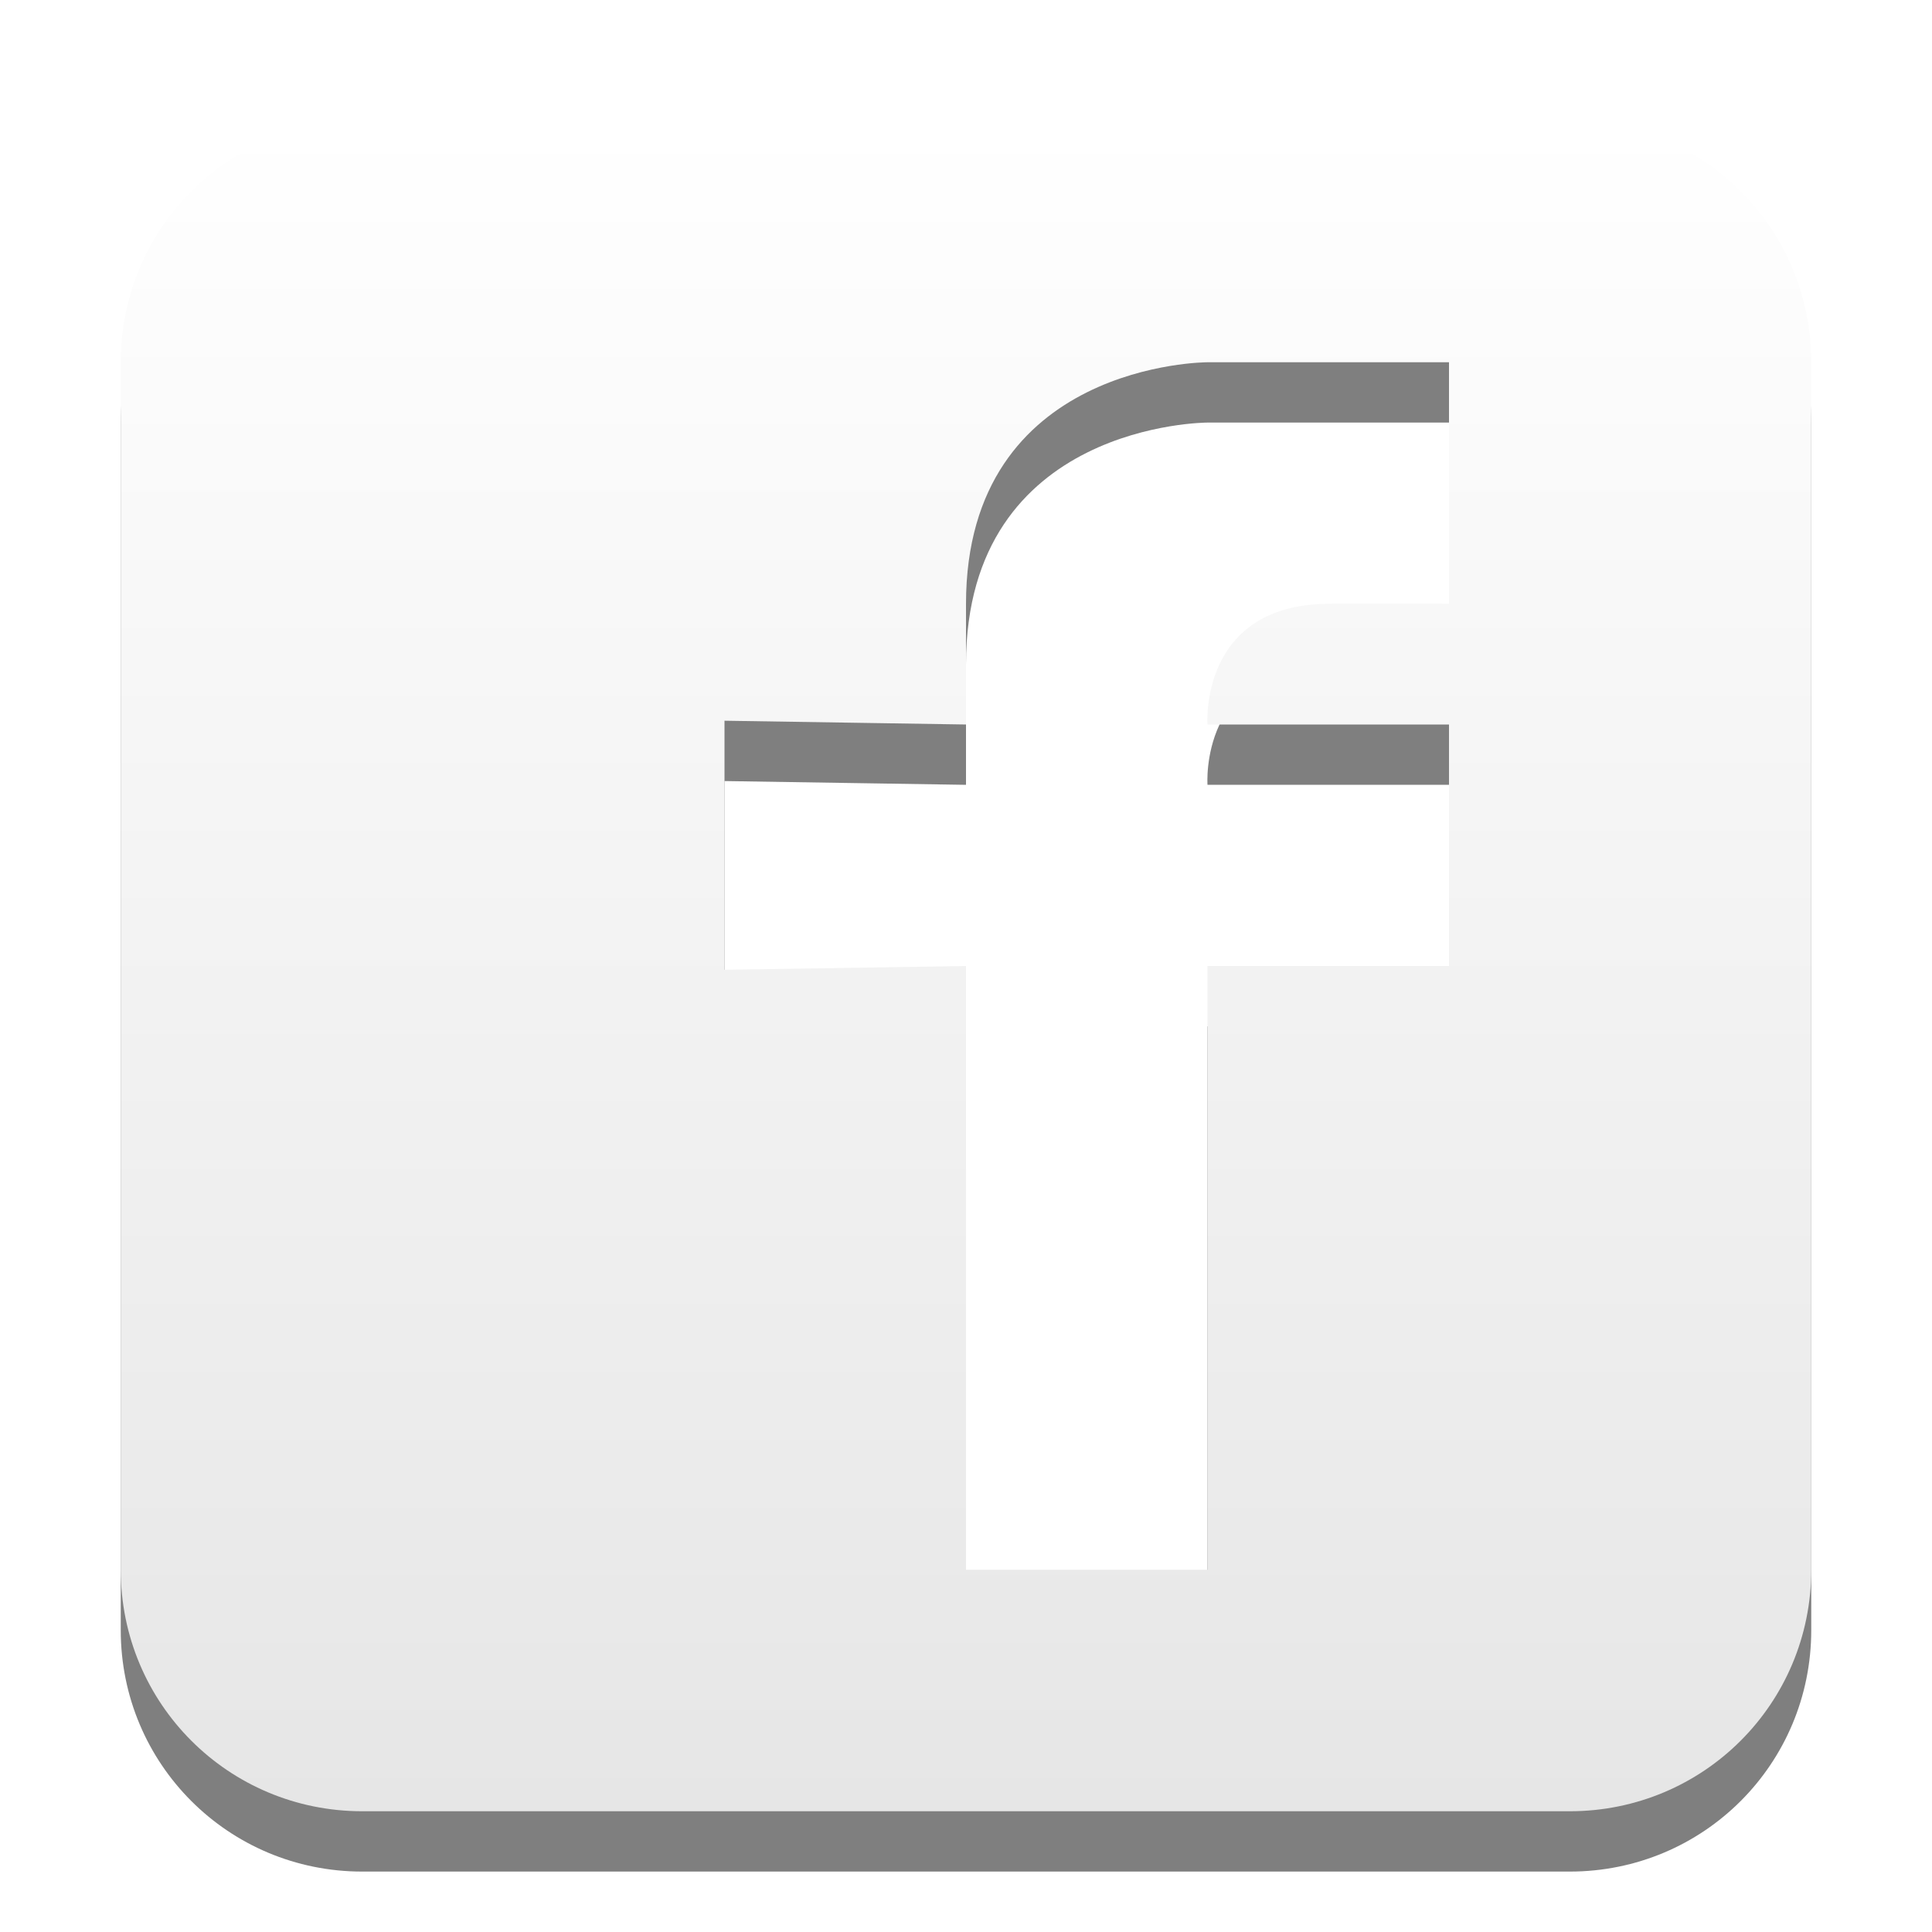
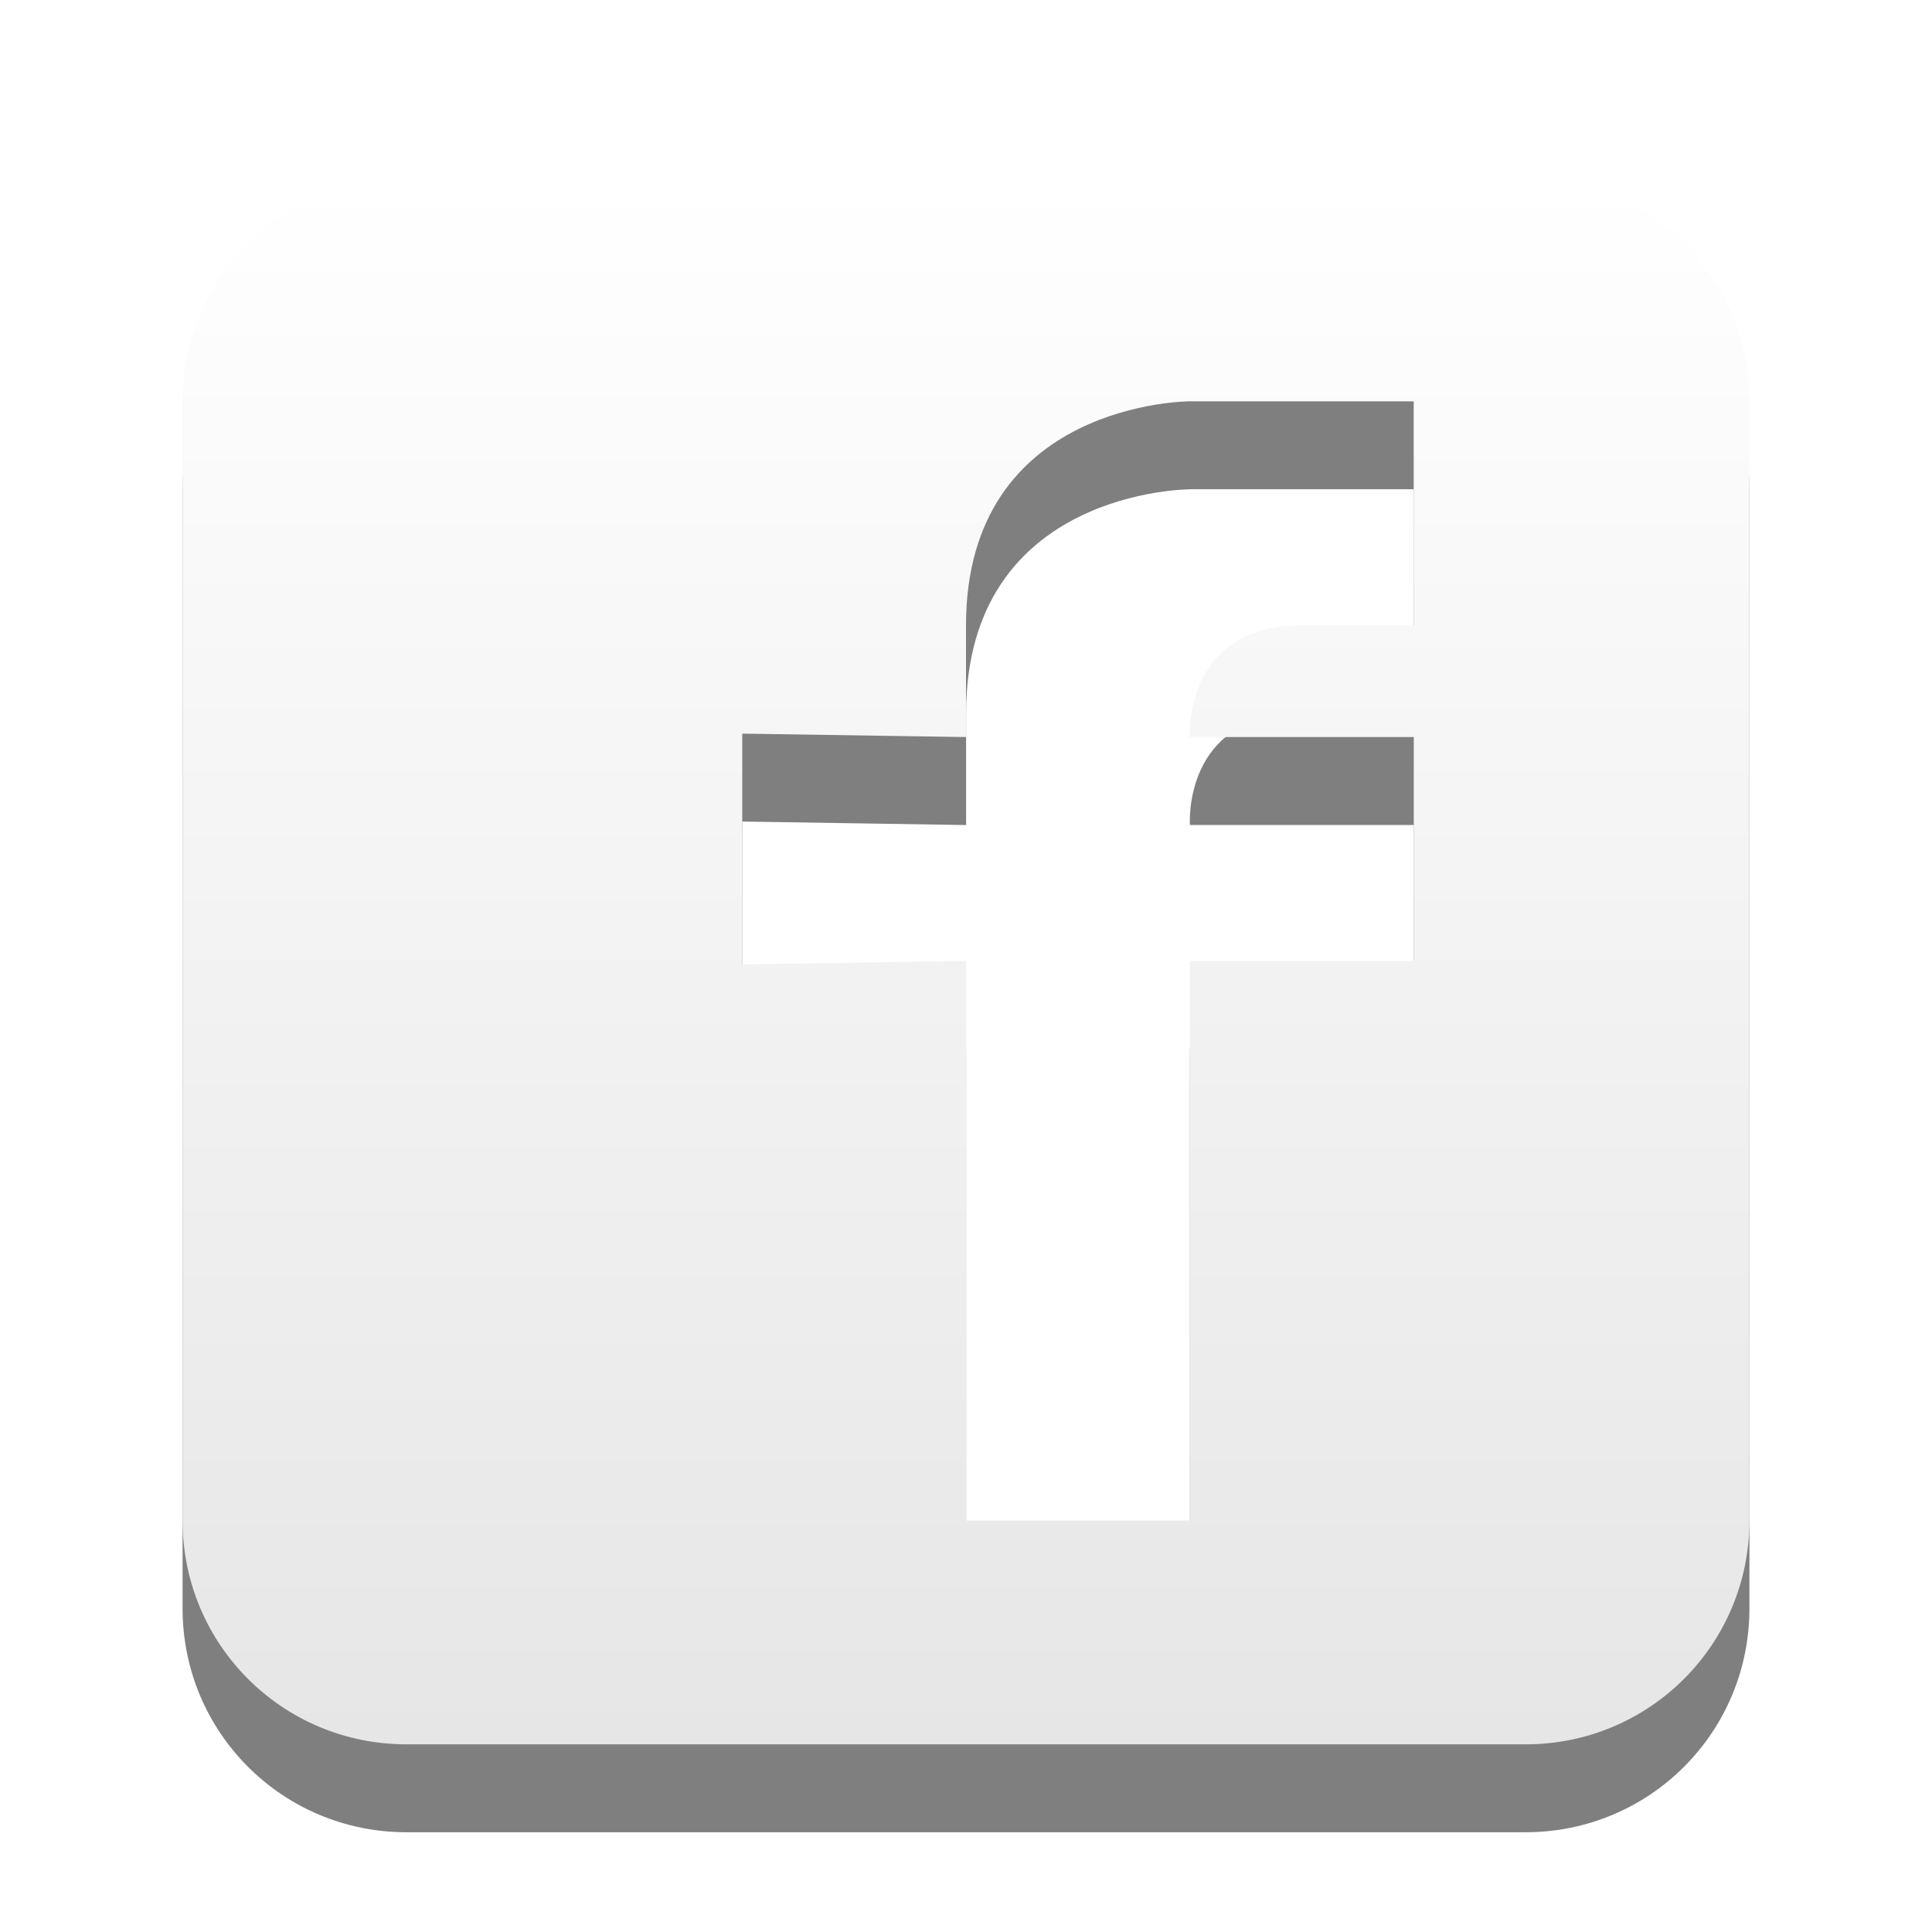
<svg xmlns="http://www.w3.org/2000/svg" xmlns:xlink="http://www.w3.org/1999/xlink" id="svg2" version="1.1" width="22" height="22">
  <defs id="defs6">
    <linearGradient id="linearGradient3917">
      <stop style="stop-color:#d24949;stop-opacity:1;" offset="0" id="stop3919" />
      <stop id="stop3925" offset="0.7" style="stop-color:#b43434;stop-opacity:1;" />
      <stop style="stop-color:#991b1b;stop-opacity:1;" offset="1" id="stop3921" />
    </linearGradient>
    <linearGradient id="linearGradient3763">
      <stop style="stop-color:#ffffff;stop-opacity:1;" offset="0" id="stop3765" />
      <stop style="stop-color:#e6e6e6;stop-opacity:1;" offset="1" id="stop3767" />
    </linearGradient>
    <linearGradient xlink:href="#linearGradient3763-0" id="linearGradient3769-9" x1="1" y1="8" x2="15" y2="8" gradientUnits="userSpaceOnUse" gradientTransform="translate(0,-16)" />
    <linearGradient id="linearGradient3763-0">
      <stop style="stop-color:#ff5959;stop-opacity:1;" offset="0" id="stop3765-9" />
      <stop id="stop3858" offset="0.7" style="stop-color:#de4040;stop-opacity:1;" />
      <stop style="stop-color:#bd2121;stop-opacity:1;" offset="1" id="stop3767-9" />
    </linearGradient>
-     <linearGradient xlink:href="#linearGradient3763" id="linearGradient3806" gradientUnits="userSpaceOnUse" gradientTransform="matrix(0,1.375,-1.375,0,23,-6)" x1="1" y1="8" x2="15" y2="8" />
-     <linearGradient xlink:href="#linearGradient3763-0" id="linearGradient3866" x1="8.125" y1="0.938" x2="8.125" y2="15.009" gradientUnits="userSpaceOnUse" gradientTransform="matrix(1.375,0,0,1.375,1,-6)" />
+     <linearGradient xlink:href="#linearGradient3763-0" id="linearGradient3866" x1="8.125" y1="0.938" x2="8.125" y2="15.009" gradientUnits="userSpaceOnUse" gradientTransform="matrix(1.27439,0,0,1.27439,1.804877,-5.253049)" />
    <linearGradient xlink:href="#linearGradient3763-0-2" id="linearGradient3866-8" x1="8.125" y1="0.938" x2="8.125" y2="15.009" gradientUnits="userSpaceOnUse" />
    <linearGradient id="linearGradient3763-0-2">
      <stop style="stop-color:#59caff;stop-opacity:1;" offset="0" id="stop3765-9-8" />
      <stop id="stop3858-6" offset="0.7" style="stop-color:#408ade;stop-opacity:1;" />
      <stop style="stop-color:#216bbd;stop-opacity:1;" offset="1" id="stop3767-9-9" />
    </linearGradient>
-     <linearGradient xlink:href="#linearGradient3917" id="linearGradient3923" x1="8.026" y1="0.026" x2="8.026" y2="16.009" gradientUnits="userSpaceOnUse" gradientTransform="scale(1.375,1.375)" />
-     <linearGradient xlink:href="#linearGradient3763-0-2" id="linearGradient4003" gradientUnits="userSpaceOnUse" x1="8.125" y1="0.938" x2="8.125" y2="15.009" gradientTransform="matrix(1.375,0,0,1.375,1,-6)" />
+     <linearGradient xlink:href="#linearGradient3917" id="linearGradient3923" x1="8.026" y1="0.026" x2="8.026" y2="16.009" gradientUnits="userSpaceOnUse" gradientTransform="matrix(1.27439,0,0,1.27439,1.804877,-5.253049)" />
+     <linearGradient xlink:href="#linearGradient3763-0-2" id="linearGradient4003" gradientUnits="userSpaceOnUse" x1="8.125" y1="0.938" x2="8.125" y2="15.009" gradientTransform="matrix(1.27439,0,0,1.27439,1.804877,-5.253049)" />
    <linearGradient xlink:href="#linearGradient3763-0-2" id="linearGradient4005" gradientUnits="userSpaceOnUse" x1="8.026" y1="0.026" x2="8.026" y2="16.009" gradientTransform="matrix(1.375,0,0,1.375,1,-6)" />
    <linearGradient xlink:href="#linearGradient3763-0-2-7" id="linearGradient4005-1" gradientUnits="userSpaceOnUse" x1="8.026" y1="0.026" x2="8.026" y2="16.009" gradientTransform="matrix(1.375,0,0,1.375,1,-6)" />
    <linearGradient id="linearGradient3763-0-2-7">
      <stop style="stop-color:#59caff;stop-opacity:1;" offset="0" id="stop3765-9-8-3" />
      <stop id="stop3858-6-6" offset="0.7" style="stop-color:#408ade;stop-opacity:1;" />
      <stop style="stop-color:#216bbd;stop-opacity:1;" offset="1" id="stop3767-9-9-4" />
    </linearGradient>
    <linearGradient y2="16.009" x2="8.026" y1="0.026" x1="8.026" gradientTransform="matrix(1.375,0,0,1.375,11.375,-15.3125)" gradientUnits="userSpaceOnUse" id="linearGradient3814" xlink:href="#linearGradient3763-0-2-7" />
-     <linearGradient xlink:href="#linearGradient3763-0-2" id="linearGradient3841" gradientUnits="userSpaceOnUse" gradientTransform="scale(1.375,1.375)" x1="8.026" y1="0.026" x2="8.026" y2="16.009" />
+     <linearGradient xlink:href="#linearGradient3763-0-2" id="linearGradient3841" gradientUnits="userSpaceOnUse" gradientTransform="matrix(1.27439,0,0,1.27439,1.804877,-5.253049)" x1="8.026" y1="0.026" x2="8.026" y2="16.009" />
    <linearGradient xlink:href="#linearGradient3917-9" id="linearGradient3923-5" x1="8.026" y1="0.026" x2="8.026" y2="16.009" gradientUnits="userSpaceOnUse" gradientTransform="matrix(1.375,0,0,1.375,1,-6)" />
    <linearGradient id="linearGradient3917-9">
      <stop style="stop-color:#d24949;stop-opacity:1;" offset="0" id="stop3919-7" />
      <stop id="stop3925-5" offset="0.7" style="stop-color:#b43434;stop-opacity:1;" />
      <stop style="stop-color:#991b1b;stop-opacity:1;" offset="1" id="stop3921-1" />
    </linearGradient>
+     <linearGradient xlink:href="#linearGradient3763" id="linearGradient3797" gradientUnits="userSpaceOnUse" gradientTransform="matrix(0,1.27439,-1.27439,0,22.19511,-5.253049)" x1="1" y1="8" x2="15" y2="8" />
+     <linearGradient xlink:href="#linearGradient3763" id="linearGradient3898" gradientUnits="userSpaceOnUse" gradientTransform="matrix(0,1.27439,-1.27439,0,21.19511,0.7469511)" x1="1" y1="8" x2="15" y2="8" />
+     <linearGradient xlink:href="#linearGradient3763" id="linearGradient3914" gradientUnits="userSpaceOnUse" gradientTransform="matrix(0,1.27439,-1.27439,0,21.19511,0.7469511)" x1="1" y1="8" x2="15" y2="8" />
+     <linearGradient xlink:href="#linearGradient3763" id="linearGradient3948" gradientUnits="userSpaceOnUse" gradientTransform="matrix(0,1.27439,-1.27439,0,21.19511,0.7469511)" x1="1" y1="8" x2="15" y2="8" />
+     <linearGradient xlink:href="#linearGradient3763" id="linearGradient3964" gradientUnits="userSpaceOnUse" gradientTransform="matrix(0,1.27439,-1.27439,0,21.19511,0.7469511)" x1="1" y1="8" x2="15" y2="8" />
+     <linearGradient xlink:href="#linearGradient3763" id="linearGradient3974" gradientUnits="userSpaceOnUse" gradientTransform="matrix(0,1.27439,-1.27439,0,21.19511,0.7469511)" x1="1" y1="8" x2="15" y2="8" />
  </defs>
  <g id="layer1" style="display:inline" transform="translate(-1,6)">
-     <path id="path3833-5" d="m 5.125,-3.938 c -1.524,0 -2.75,1.226 -2.75,2.75 l 0,13.75 c 0,1.524 1.226,2.75 2.75,2.75 l 13.75,0 c 1.524,0 2.75,-1.226 2.75,-2.75 l 0,-13.75 c 0,-1.524 -1.226,-2.75 -2.75,-2.75 l -13.75,0 z m 9.625,2.75 2.75,0 0,2.75 c 0,0 -1.071,-0.003 -1.375,0 -1.473,0.013 -1.375,1.375 -1.375,1.375 l 2.75,0 0,2.75 -2.75,0 0,6.875 -2.75,0 0,-6.875 L 9.25,5.73 l 0,-2.836 2.75,0.043 c 0,0 -8.32e-4,-0.43 0,-1.375 C 12.002,-1.19 14.75,-1.188 14.75,-1.188 z" style="opacity:0.5;fill:#000000;fill-opacity:1;fill-rule:nonzero;stroke:none;display:inline" />
-     <path style="fill:url(#linearGradient3806);fill-opacity:1;fill-rule:nonzero;stroke:none" d="m 5.125,-4.625 c -1.524,0 -2.75,1.226 -2.75,2.75 l 0,13.75 c 0,1.524 1.226,2.75 2.75,2.75 l 13.75,0 c 1.524,0 2.75,-1.226 2.75,-2.75 l 0,-13.75 c 0,-1.524 -1.226,-2.75 -2.75,-2.75 l -13.75,0 z m 9.625,2.75 2.75,0 0,2.75 c 0,0 -1.071,-0.003 -1.375,0 C 14.652,0.888 14.75,2.25 14.75,2.25 l 2.75,0 0,2.75 -2.75,0 0,6.875 -2.75,0 L 12,5 9.25,5.043 9.25,2.207 12,2.25 c 0,0 -8.32e-4,-0.43 0,-1.375 0.002,-2.752 2.75,-2.75 2.75,-2.75 z" id="rect2993" />
+     <path id="path3833-5" d="m 5.628,-2.978 c -1.412,0 -2.549,1.137 -2.549,2.549 l 0,12.744 c 0,1.412 1.137,2.549 2.549,2.549 l 12.744,0 c 1.412,0 2.549,-1.137 2.549,-2.549 l 0,-12.744 c 0,-1.412 -1.137,-2.549 -2.549,-2.549 l -12.744,0 z m 8.921,2.549 2.549,0 0,2.549 c 0,0 -0.993,-0.003 -1.274,0 -1.365,0.012 -1.274,1.274 -1.274,1.274 l 2.549,0 0,2.549 -2.549,0 0,6.372 -2.549,0 0,-6.372 -2.549,0.04 0,-2.628 2.549,0.04 c 0,0 -7.72e-4,-0.398 0,-1.274 0.003,-2.551 2.549,-2.549 2.549,-2.549 z" style="opacity:0.5;fill:#000000;fill-opacity:1;fill-rule:nonzero;stroke:none;display:inline" />
+     <path style="fill:url(#linearGradient3797);fill-opacity:1;fill-rule:nonzero;stroke:none" d="m 5.628,-3.979 c -1.412,0 -2.549,1.137 -2.549,2.549 l 0,12.744 c 0,1.412 1.137,2.549 2.549,2.549 l 12.744,0 c 1.412,0 2.549,-1.137 2.549,-2.549 l 0,-12.744 c 0,-1.412 -1.137,-2.549 -2.549,-2.549 l -12.744,0 z m 8.921,2.549 2.549,0 0,2.549 c 0,0 -0.993,-0.003 -1.274,0 -1.365,0.012 -1.274,1.274 -1.274,1.274 l 2.549,0 0,2.549 -2.549,0 0,6.372 -2.549,0 0,-6.372 -2.549,0.04 0,-2.628 L 12,2.393 c 0,0 -7.72e-4,-0.398 0,-1.274 0.002,-2.551 2.549,-2.549 2.549,-2.549 z" id="rect2993" />
+   </g>
+   <g transform="translate(-1,6)" style="display:none" id="g3799">
+     <path style="opacity:0.5;fill:#000000;fill-opacity:1;fill-rule:nonzero;stroke:none;display:inline" d="m 5.628,-2.978 c -1.412,0 -2.549,1.137 -2.549,2.549 l 0,12.744 c 0,1.412 1.137,2.549 2.549,2.549 l 12.744,0 c 1.412,0 2.549,-1.137 2.549,-2.549 l 0,-12.744 c 0,-1.412 -1.137,-2.549 -2.549,-2.549 l -12.744,0 z m 8.921,2.549 2.549,0 0,2.549 c 0,0 -0.993,-0.003 -1.274,0 -1.365,0.012 -1.274,1.274 -1.274,1.274 l 2.549,0 0,2.549 -2.549,0 0,6.372 -2.549,0 0,-6.372 -2.549,0.04 0,-2.628 2.549,0.04 c 0,0 -7.72e-4,-0.398 0,-1.274 0.003,-2.551 2.549,-2.549 2.549,-2.549 z" id="path3801" />
+     <path style="fill:url(#linearGradient3898);fill-opacity:1;fill-rule:nonzero;stroke:none" d="m 4.625,2.031 c -1.412,0 -2.531,1.119 -2.531,2.531 l 0,12.75 c 0,1.412 1.119,2.562 2.531,2.562 l 12.75,0 c 1.412,0 2.531,-1.15 2.531,-2.562 l 0,-12.75 c 0,-1.412 -1.119,-2.531 -2.531,-2.531 l -12.75,0 z m 8.938,2.531 2.531,0 0,2.562 c 0,0 -1,-0.003 -1.281,0 -1.365,0.012 -1.25,1.281 -1.25,1.281 l 2.531,0 0,2.531 -2.531,0 0,3.844 L 12.281,16.062 11,14.781 l 0,-3.844 -2.562,0.031 0,-2.625 L 11,8.406 c 0,0 -7.72e-4,-0.405 0,-1.281 0.002,-2.551 2.562,-2.562 2.562,-2.562 z" transform="translate(1,-6)" id="path3803" />
+   </g>
+   <g id="g3901" style="display:none" transform="translate(-1,6)">
+     <path id="path3903" d="m 5.628,-2.978 c -1.412,0 -2.549,1.137 -2.549,2.549 l 0,12.744 c 0,1.412 1.137,2.549 2.549,2.549 l 12.744,0 c 1.412,0 2.549,-1.137 2.549,-2.549 l 0,-12.744 c 0,-1.412 -1.137,-2.549 -2.549,-2.549 l -12.744,0 z m 8.921,2.549 2.549,0 0,2.549 c 0,0 -0.993,-0.003 -1.274,0 -1.365,0.012 -1.274,1.274 -1.274,1.274 l 2.549,0 0,2.549 -2.549,0 0,6.372 -2.549,0 0,-6.372 -2.549,0.04 0,-2.628 2.549,0.04 c 0,0 -7.72e-4,-0.398 0,-1.274 0.003,-2.551 2.549,-2.549 2.549,-2.549 z" style="opacity:0.5;fill:#000000;fill-opacity:1;fill-rule:nonzero;stroke:none;display:inline" />
+     <path style="fill:url(#linearGradient3948);fill-opacity:1;fill-rule:nonzero;stroke:none" d="m 4.625,2.031 c -1.412,0 -2.531,1.119 -2.531,2.531 l 0,12.75 c 0,1.412 1.119,2.562 2.531,2.562 l 12.75,0 c 1.412,0 2.531,-1.15 2.531,-2.562 l 0,-12.75 c 0,-1.412 -1.119,-2.531 -2.531,-2.531 l -12.75,0 z m 8.938,2.531 2.531,0 0,2.562 c 0,0 -1,-0.003 -1.281,0 -1.365,0.012 -1.25,1.281 -1.25,1.281 l 2.5,0 -2.5,2.531 -1.281,1.281 L 11,10.938 8.438,8.375 8.438,8.344 11,8.406 c 0,0 -7.72e-4,-0.405 0,-1.281 0.002,-2.551 2.562,-2.562 2.562,-2.562 z" transform="translate(1,-6)" id="path3905" />
+   </g>
+   <g transform="translate(-1,6)" style="display:none" id="g3951">
+     <path style="opacity:0.5;fill:#000000;fill-opacity:1;fill-rule:nonzero;stroke:none;display:inline" d="m 4.625,3.031 c -1.412,0 -2.531,1.119 -2.531,2.531 l 0,12.75 c 0,1.412 1.119,2.562 2.531,2.562 l 12.75,0 c 1.412,0 2.531,-1.15 2.531,-2.562 l 0,-12.75 c 0,-1.412 -1.119,-2.531 -2.531,-2.531 l -12.75,0 z m 11.469,2.562 0,2.531 c 0,0 -1,-0.003 -1.281,0 -1.365,0.012 -1.25,1.281 -1.25,1.281 l 2.531,0 0,2.531 -2.531,0 0,6.375 -2.562,0 0,-6.375 -2.562,0.031 0,-2.625 L 11,9.406 c 0,0 -7.72e-4,-0.405 0,-1.281 0.002,-1.716 1.152,-2.254 1.906,-2.438 l 1.531,1.531 1.656,-1.625 z" transform="translate(1,-6)" id="path3953" />
+     <path style="fill:url(#linearGradient3974);fill-opacity:1;fill-rule:nonzero;stroke:none" d="m 4.625,2.031 c -1.412,0 -2.531,1.119 -2.531,2.531 l 0,12.75 c 0,1.412 1.119,2.562 2.531,2.562 l 12.75,0 c 1.412,0 2.531,-1.15 2.531,-2.562 l 0,-12.75 c 0,-1.412 -1.119,-2.531 -2.531,-2.531 l -12.75,0 z m 11.469,2.531 0,2.562 L 14.812,5.844 16.094,4.562 z" transform="translate(1,-6)" id="path3955" />
  </g>
  <g style="display:none" id="g3854" transform="translate(-1,6)">
-     <path id="path3833" d="m 5.125,-3.938 c -1.524,0 -2.75,1.226 -2.75,2.75 l 0,13.75 c 0,1.524 1.226,2.75 2.75,2.75 l 13.75,0 c 1.524,0 2.75,-1.226 2.75,-2.75 l 0,-13.75 c 0,-1.524 -1.226,-2.75 -2.75,-2.75 l -13.75,0 z m 9.625,2.75 2.75,0 0,2.75 c 0,0 -1.071,-0.003 -1.375,0 -1.473,0.013 -1.375,1.375 -1.375,1.375 l 2.75,0 0,2.75 -2.75,0 0,6.875 -2.75,0 0,-6.875 -2.75,0.043 0,-2.836 L 12,2.937 c 0,0 -8.32e-4,-0.43 0,-1.375 0.003,-2.752 2.75,-2.75 2.75,-2.75 z" style="opacity:0.5;fill:#000000;fill-opacity:1;fill-rule:nonzero;stroke:none;display:inline" />
-     <path id="path3856" d="m 5.125,-4.625 c -1.524,0 -2.75,1.226 -2.75,2.75 l 0,13.75 c 0,1.524 1.226,2.75 2.75,2.75 l 13.75,0 c 1.524,0 2.75,-1.226 2.75,-2.75 l 0,-13.75 c 0,-1.524 -1.226,-2.75 -2.75,-2.75 l -13.75,0 z m 9.625,2.75 2.75,0 0,2.75 c 0,0 -1.071,-0.003 -1.375,0 C 14.652,0.888 14.75,2.25 14.75,2.25 l 2.75,0 0,2.75 -2.75,0 0,6.875 -2.75,0 L 12,5 9.25,5.043 9.25,2.207 12,2.25 c 0,0 -8.32e-4,-0.43 0,-1.375 0.002,-2.752 2.75,-2.75 2.75,-2.75 z" style="fill:url(#linearGradient4003);fill-opacity:1;fill-rule:nonzero;stroke:none" />
-     <path style="font-size:medium;font-style:normal;font-variant:normal;font-weight:normal;font-stretch:normal;text-indent:0;text-align:start;text-decoration:none;line-height:normal;letter-spacing:normal;word-spacing:normal;text-transform:none;direction:ltr;block-progression:tb;writing-mode:lr-tb;text-anchor:start;baseline-shift:baseline;opacity:0.15;color:#000000;fill:url(#linearGradient3841);fill-opacity:1;fill-rule:nonzero;stroke:none;stroke-width:1.5;marker:none;visibility:visible;display:inline;overflow:visible;enable-background:accumulate;font-family:Sans;-inkscape-font-specification:Sans" d="M 4.125,0.75 C 2.276,0.75 0.75,2.276 0.75,4.125 l 0,13.75 c 0,1.849 1.526,3.375 3.375,3.375 l 13.75,0 c 1.849,0 3.375,-1.526 3.375,-3.375 l 0,-13.75 C 21.25,2.276 19.724,0.75 17.875,0.75 l -13.75,0 z m 0,1.25 9.625,0 c 3.6e-4,1.4e-5 0.031,0 0.031,0 L 13.75,2.75 l 0,0.75 -0.031,0 c 0,0 -0.791,-0.011 -1.625,0.406 C 11.341,4.282 10.376,5.349 10.375,6.875 l 0,0.781 L 9.594,7.625 8.219,7.594 7.625,7.562 l 0,0.656 0,2.812 0,0.656 0.594,-0.031 1.375,-0.031 0.781,-0.031 0,0.781 0,5.5 0,1.375 0,0.75 -0.75,0 -5.5,0 C 2.964,20 2,19.036 2,17.875 L 2,4.125 C 2,2.964 2.964,2 4.125,2 z m 13,0 0.75,0 C 19.036,2 20,2.964 20,4.125 l 0,13.75 C 20,19.036 19.036,20 17.875,20 l -2.75,0 -0.75,0 0,-0.75 0,-1.375 0,-5.5 0,-0.75 0.75,0 1.375,0 0.625,0 0,-0.625 0,-2.75 0,-1.375 0,-2.75 0,-1.375 0,-0.75 z m -3.438,2.75 0.031,0 0.031,0 1.375,0 0,0.75 0,0.75 c -0.826,0.007 -1.638,0.689 -1.812,1.062 -0.236,0.505 -0.195,0.79 -0.188,0.875 l 0,0.062 -1.5,0.062 c -2.01e-4,-0.002 3.05e-4,-0.058 0,-0.062 0,0 -8.32e-4,-0.43 0,-1.375 4.72e-4,-0.525 0.07,-0.93 0.312,-1.281 0.242,-0.351 0.569,-0.487 0.719,-0.562 C 13.186,4.766 13.688,4.75 13.688,4.75 z m -0.562,3.531 0,0.062 0.094,1.219 0.031,0.812 -0.781,0 -0.094,0 -0.75,0 0,-0.75 0,-0.031 0,-1.219 0,-0.031 1.5,-0.062 z" transform="translate(1,-6)" id="path3856-5" />
+     <path style="font-size:medium;font-style:normal;font-variant:normal;font-weight:normal;font-stretch:normal;text-indent:0;text-align:start;text-decoration:none;line-height:normal;letter-spacing:normal;word-spacing:normal;text-transform:none;direction:ltr;block-progression:tb;writing-mode:lr-tb;text-anchor:start;baseline-shift:baseline;opacity:0.15;color:#000000;fill:url(#linearGradient3841);fill-opacity:1;fill-rule:nonzero;stroke:none;stroke-width:1.5;marker:none;visibility:visible;display:inline;overflow:visible;enable-background:accumulate;font-family:Sans;-inkscape-font-specification:Sans" d="M 5.628,-4.558 C 3.914,-4.558 2.5,-3.144 2.5,-1.43 l 0,12.744 c 0,1.714 1.414,3.128 3.128,3.128 l 12.744,0 c 1.714,0 3.128,-1.414 3.128,-3.128 l 0,-12.744 c 0,-1.714 -1.414,-3.128 -3.128,-3.128 l -12.744,0 z m 0,1.159 8.921,0 c 3.45e-4,1.31e-5 0.029,0 0.029,0 l -0.029,0.695 0,0.695 -0.029,0 c 0,0 -0.733,-0.01 -1.506,0.377 -0.698,0.349 -1.592,1.338 -1.593,2.752 l 0,0.724 -0.724,-0.029 -1.274,-0.029 -0.55,-0.029 0,0.608 0,2.607 0,0.608 0.55,-0.029 1.274,-0.029 0.724,-0.029 0,0.724 0,5.098 0,1.274 0,0.695 -0.695,0 -5.098,0 c -1.076,4e-6 -1.97,-0.894 -1.97,-1.97 l 0,-12.744 c 0,-1.076 0.894,-1.97 1.97,-1.97 z m 12.049,0 0.695,0 c 1.076,0 1.97,0.894 1.97,1.97 l 0,12.744 c 0,1.076 -0.894,1.97 -1.97,1.97 l -2.549,0 -0.695,0 0,-0.695 0,-1.274 0,-5.098 0,-0.695 0.695,0 1.274,0 0.579,0 0,-0.579 0,-2.549 0,-1.274 0,-2.549 0,-1.274 0,-0.695 z m -3.186,2.549 0.029,0 0.029,0 1.274,0 0,0.695 0,0.695 c -0.765,0.007 -1.518,0.638 -1.68,0.985 -0.218,0.468 -0.181,0.732 -0.174,0.811 l 0,0.058 -1.39,0.058 c -1.86e-4,-0.002 2.88e-4,-0.054 0,-0.058 0,0 -7.72e-4,-0.399 0,-1.274 4.42e-4,-0.487 0.065,-0.862 0.29,-1.187 0.224,-0.325 0.527,-0.452 0.666,-0.521 0.491,-0.246 0.956,-0.261 0.956,-0.261 z m -0.521,3.273 0,0.058 0.087,1.13 0.029,0.753 -0.724,0 -0.087,0 -0.695,0 0,-0.695 0,-0.029 0,-1.13 0,-0.029 1.39,-0.058 z" id="path3856-5" />
+     <path id="path3833" d="m 5.628,-2.978 c -1.412,0 -2.549,1.137 -2.549,2.549 l 0,12.744 c 0,1.412 1.137,2.549 2.549,2.549 l 12.744,0 c 1.412,0 2.549,-1.137 2.549,-2.549 l 0,-12.744 c 0,-1.412 -1.137,-2.549 -2.549,-2.549 l -12.744,0 z m 8.921,2.549 2.549,0 0,2.549 c 0,0 -0.993,-0.003 -1.274,0 -1.365,0.012 -1.274,1.274 -1.274,1.274 l 2.549,0 0,2.549 -2.549,0 0,6.372 -2.549,0 0,-6.372 -2.549,0.04 0,-2.628 L 12,3.393 c 0,0 -7.72e-4,-0.398 0,-1.274 0.003,-2.551 2.549,-2.549 2.549,-2.549 z" style="opacity:0.5;fill:#000000;fill-opacity:1;fill-rule:nonzero;stroke:none;display:inline" />
+     <path id="path3856" d="m 5.628,-3.979 c -1.412,0 -2.549,1.137 -2.549,2.549 l 0,12.744 c 0,1.412 1.137,2.549 2.549,2.549 l 12.744,0 c 1.412,0 2.549,-1.137 2.549,-2.549 l 0,-12.744 c 0,-1.412 -1.137,-2.549 -2.549,-2.549 l -12.744,0 z m 8.921,2.549 2.549,0 0,2.549 c 0,0 -0.993,-0.003 -1.274,0 -1.365,0.012 -1.274,1.274 -1.274,1.274 l 2.549,0 0,2.549 -2.549,0 0,6.372 -2.549,0 0,-6.372 -2.549,0.04 0,-2.628 L 12,2.393 c 0,0 -7.72e-4,-0.398 0,-1.274 0.002,-2.551 2.549,-2.549 2.549,-2.549 z" style="fill:url(#linearGradient4003);fill-opacity:1;fill-rule:nonzero;stroke:none" />
  </g>
  <g id="g3927" style="display:none" transform="translate(-1,6)">
-     <path style="font-size:medium;font-style:normal;font-variant:normal;font-weight:normal;font-stretch:normal;text-indent:0;text-align:start;text-decoration:none;line-height:normal;letter-spacing:normal;word-spacing:normal;text-transform:none;direction:ltr;block-progression:tb;writing-mode:lr-tb;text-anchor:start;baseline-shift:baseline;opacity:0.15;color:#000000;fill:url(#linearGradient3923);fill-opacity:1;fill-rule:nonzero;stroke:none;stroke-width:2;marker:none;visibility:visible;display:inline;overflow:visible;enable-background:accumulate;font-family:Sans;-inkscape-font-specification:Sans" d="M 4.125,0.75 C 2.276,0.75 0.75,2.276 0.75,4.125 l 0,13.75 c 0,1.849 1.526,3.375 3.375,3.375 l 13.75,0 c 1.849,0 3.375,-1.526 3.375,-3.375 l 0,-13.75 C 21.25,2.276 19.724,0.75 17.875,0.75 l -13.75,0 z m 0,1.25 9.625,0 c 3.6e-4,1.36e-5 0.031,0 0.031,0 L 13.75,2.75 l 0,0.75 -0.031,0 c 0,0 -0.791,-0.011 -1.625,0.406 C 11.341,4.282 10.376,5.349 10.375,6.875 l 0,0.781 L 9.594,7.625 8.219,7.594 7.625,7.562 l 0,0.656 0,2.812 0,0.656 0.594,-0.031 1.375,-0.031 0.781,-0.031 0,0.781 0,5.5 0,1.375 0,0.75 -0.75,0 -5.5,0 C 2.964,20 2,19.036 2,17.875 L 2,4.125 C 2,2.964 2.964,2 4.125,2 z m 13,0 0.75,0 C 19.036,2 20,2.964 20,4.125 l 0,13.75 C 20,19.036 19.036,20 17.875,20 l -2.75,0 -0.75,0 0,-0.75 0,-1.375 0,-5.5 0,-0.75 0.75,0 1.375,0 0.625,0 0,-0.625 0,-2.75 0,-1.375 0,-2.75 0,-1.375 0,-0.75 z m -3.438,2.75 0.031,0 0.031,0 1.375,0 0,0.75 0,0.75 c -0.826,0.007 -1.638,0.689 -1.812,1.062 -0.236,0.505 -0.195,0.79 -0.188,0.875 l 0,0.062 -1.5,0.062 c -2.01e-4,-0.002 3.05e-4,-0.058 0,-0.062 0,0 -8.32e-4,-0.43 0,-1.375 4.72e-4,-0.525 0.07,-0.93 0.312,-1.281 0.242,-0.351 0.569,-0.487 0.719,-0.562 C 13.186,4.766 13.688,4.75 13.688,4.75 z m -0.562,3.531 0,0.062 0.094,1.219 0.031,0.812 -0.781,0 -0.094,0 -0.75,0 0,-0.75 0,-0.031 0,-1.219 0,-0.031 1.5,-0.062 z" transform="translate(1,-6)" id="path3929" />
-     <path id="path3833-3" d="m 5.125,-3.937 c -1.524,0 -2.75,1.226 -2.75,2.75 l 0,13.75 c 0,1.524 1.226,2.75 2.75,2.75 l 13.75,0 c 1.524,0 2.75,-1.226 2.75,-2.75 l 0,-13.75 c 0,-1.524 -1.226,-2.75 -2.75,-2.75 l -13.75,0 z m 9.625,2.75 2.75,0 0,2.75 c 0,0 -1.071,-0.003 -1.375,0 -1.473,0.013 -1.375,1.375 -1.375,1.375 l 2.75,0 0,2.75 -2.75,0 0,6.875 -2.75,0 0,-6.875 -2.75,0.043 0,-2.836 L 12,2.938 c 0,0 -8.31e-4,-0.43 0,-1.375 0.003,-2.752 2.75,-2.75 2.75,-2.75 z" style="opacity:0.5;fill:#000000;fill-opacity:1;fill-rule:nonzero;stroke:none;display:inline" />
-     <path style="fill:url(#linearGradient3866);fill-opacity:1;fill-rule:nonzero;stroke:none" d="m 5.125,-4.625 c -1.524,0 -2.75,1.226 -2.75,2.75 l 0,13.75 c 0,1.524 1.226,2.75 2.75,2.75 l 13.75,0 c 1.524,0 2.75,-1.226 2.75,-2.75 l 0,-13.75 c 0,-1.524 -1.226,-2.75 -2.75,-2.75 l -13.75,0 z m 9.625,2.75 2.75,0 0,2.75 c 0,0 -1.071,-0.003 -1.375,0 C 14.652,0.888 14.75,2.25 14.75,2.25 l 2.75,0 0,2.75 -2.75,0 0,6.875 -2.75,0 L 12,5 9.25,5.043 9.25,2.207 12,2.25 c 0,0 -8.32e-4,-0.43 0,-1.375 0.002,-2.752 2.75,-2.75 2.75,-2.75 z" id="path3931" />
+     <path style="font-size:medium;font-style:normal;font-variant:normal;font-weight:normal;font-stretch:normal;text-indent:0;text-align:start;text-decoration:none;line-height:normal;letter-spacing:normal;word-spacing:normal;text-transform:none;direction:ltr;block-progression:tb;writing-mode:lr-tb;text-anchor:start;baseline-shift:baseline;opacity:0.15;color:#000000;fill:url(#linearGradient3923);fill-opacity:1;fill-rule:nonzero;stroke:none;stroke-width:2;marker:none;visibility:visible;display:inline;overflow:visible;enable-background:accumulate;font-family:Sans;-inkscape-font-specification:Sans" d="M 5.628,-4.558 C 3.914,-4.558 2.5,-3.144 2.5,-1.43 l 0,12.744 c 0,1.714 1.414,3.128 3.128,3.128 l 12.744,0 c 1.714,0 3.128,-1.414 3.128,-3.128 l 0,-12.744 c 0,-1.714 -1.414,-3.128 -3.128,-3.128 l -12.744,0 z m 0,1.159 8.921,0 c 3.45e-4,1.31e-5 0.029,0 0.029,0 l -0.029,0.695 0,0.695 -0.029,0 c 0,0 -0.733,-0.01 -1.506,0.377 -0.698,0.349 -1.592,1.338 -1.593,2.752 l 0,0.724 -0.724,-0.029 -1.274,-0.029 -0.55,-0.029 0,0.608 0,2.607 0,0.608 0.55,-0.029 1.274,-0.029 0.724,-0.029 0,0.724 0,5.098 0,1.274 0,0.695 -0.695,0 -5.098,0 c -1.076,6e-6 -1.97,-0.894 -1.97,-1.97 l 0,-12.744 c 0,-1.076 0.894,-1.97 1.97,-1.97 z m 12.049,0 0.695,0 c 1.076,0 1.97,0.894 1.97,1.97 l 0,12.744 c 0,1.076 -0.894,1.97 -1.97,1.97 l -2.549,0 -0.695,0 0,-0.695 0,-1.274 0,-5.098 0,-0.695 0.695,0 1.274,0 0.579,0 0,-0.579 0,-2.549 0,-1.274 0,-2.549 0,-1.274 0,-0.695 z m -3.186,2.549 0.029,0 0.029,0 1.274,0 0,0.695 0,0.695 C 15.058,0.546 14.305,1.178 14.143,1.524 13.925,1.993 13.963,2.256 13.97,2.335 l 0,0.058 -1.39,0.058 c -1.86e-4,-0.002 2.88e-4,-0.054 0,-0.058 0,0 -7.72e-4,-0.399 0,-1.274 4.42e-4,-0.487 0.065,-0.862 0.29,-1.187 0.224,-0.325 0.527,-0.452 0.666,-0.521 0.491,-0.246 0.956,-0.261 0.956,-0.261 z m -0.521,3.273 0,0.058 0.087,1.13 0.029,0.753 -0.724,0 -0.087,0 -0.695,0 0,-0.695 0,-0.029 0,-1.13 0,-0.029 1.39,-0.058 z" id="path3929" />
+     <path id="path3833-3" d="m 5.628,-2.978 c -1.412,0 -2.549,1.137 -2.549,2.549 l 0,12.744 c 0,1.412 1.137,2.549 2.549,2.549 l 12.744,0 c 1.412,0 2.549,-1.137 2.549,-2.549 l 0,-12.744 c 0,-1.412 -1.137,-2.549 -2.549,-2.549 l -12.744,0 z m 8.921,2.549 2.549,0 0,2.549 c 0,0 -0.993,-0.003 -1.274,0 -1.365,0.012 -1.274,1.274 -1.274,1.274 l 2.549,0 0,2.549 -2.549,0 0,6.372 -2.549,0 0,-6.372 -2.549,0.04 0,-2.628 L 12,3.393 c 0,0 -7.71e-4,-0.398 0,-1.274 0.003,-2.551 2.549,-2.549 2.549,-2.549 z" style="opacity:0.5;fill:#000000;fill-opacity:1;fill-rule:nonzero;stroke:none;display:inline" />
+     <path style="fill:url(#linearGradient3866);fill-opacity:1;fill-rule:nonzero;stroke:none" d="m 5.628,-3.979 c -1.412,0 -2.549,1.137 -2.549,2.549 l 0,12.744 c 0,1.412 1.137,2.549 2.549,2.549 l 12.744,0 c 1.412,0 2.549,-1.137 2.549,-2.549 l 0,-12.744 c 0,-1.412 -1.137,-2.549 -2.549,-2.549 l -12.744,0 z m 8.921,2.549 2.549,0 0,2.549 c 0,0 -0.993,-0.003 -1.274,0 -1.365,0.012 -1.274,1.274 -1.274,1.274 l 2.549,0 0,2.549 -2.549,0 0,6.372 -2.549,0 0,-6.372 -2.549,0.04 0,-2.628 L 12,2.393 c 0,0 -7.72e-4,-0.398 0,-1.274 0.002,-2.551 2.549,-2.549 2.549,-2.549 z" id="path3931" />
  </g>
</svg>
